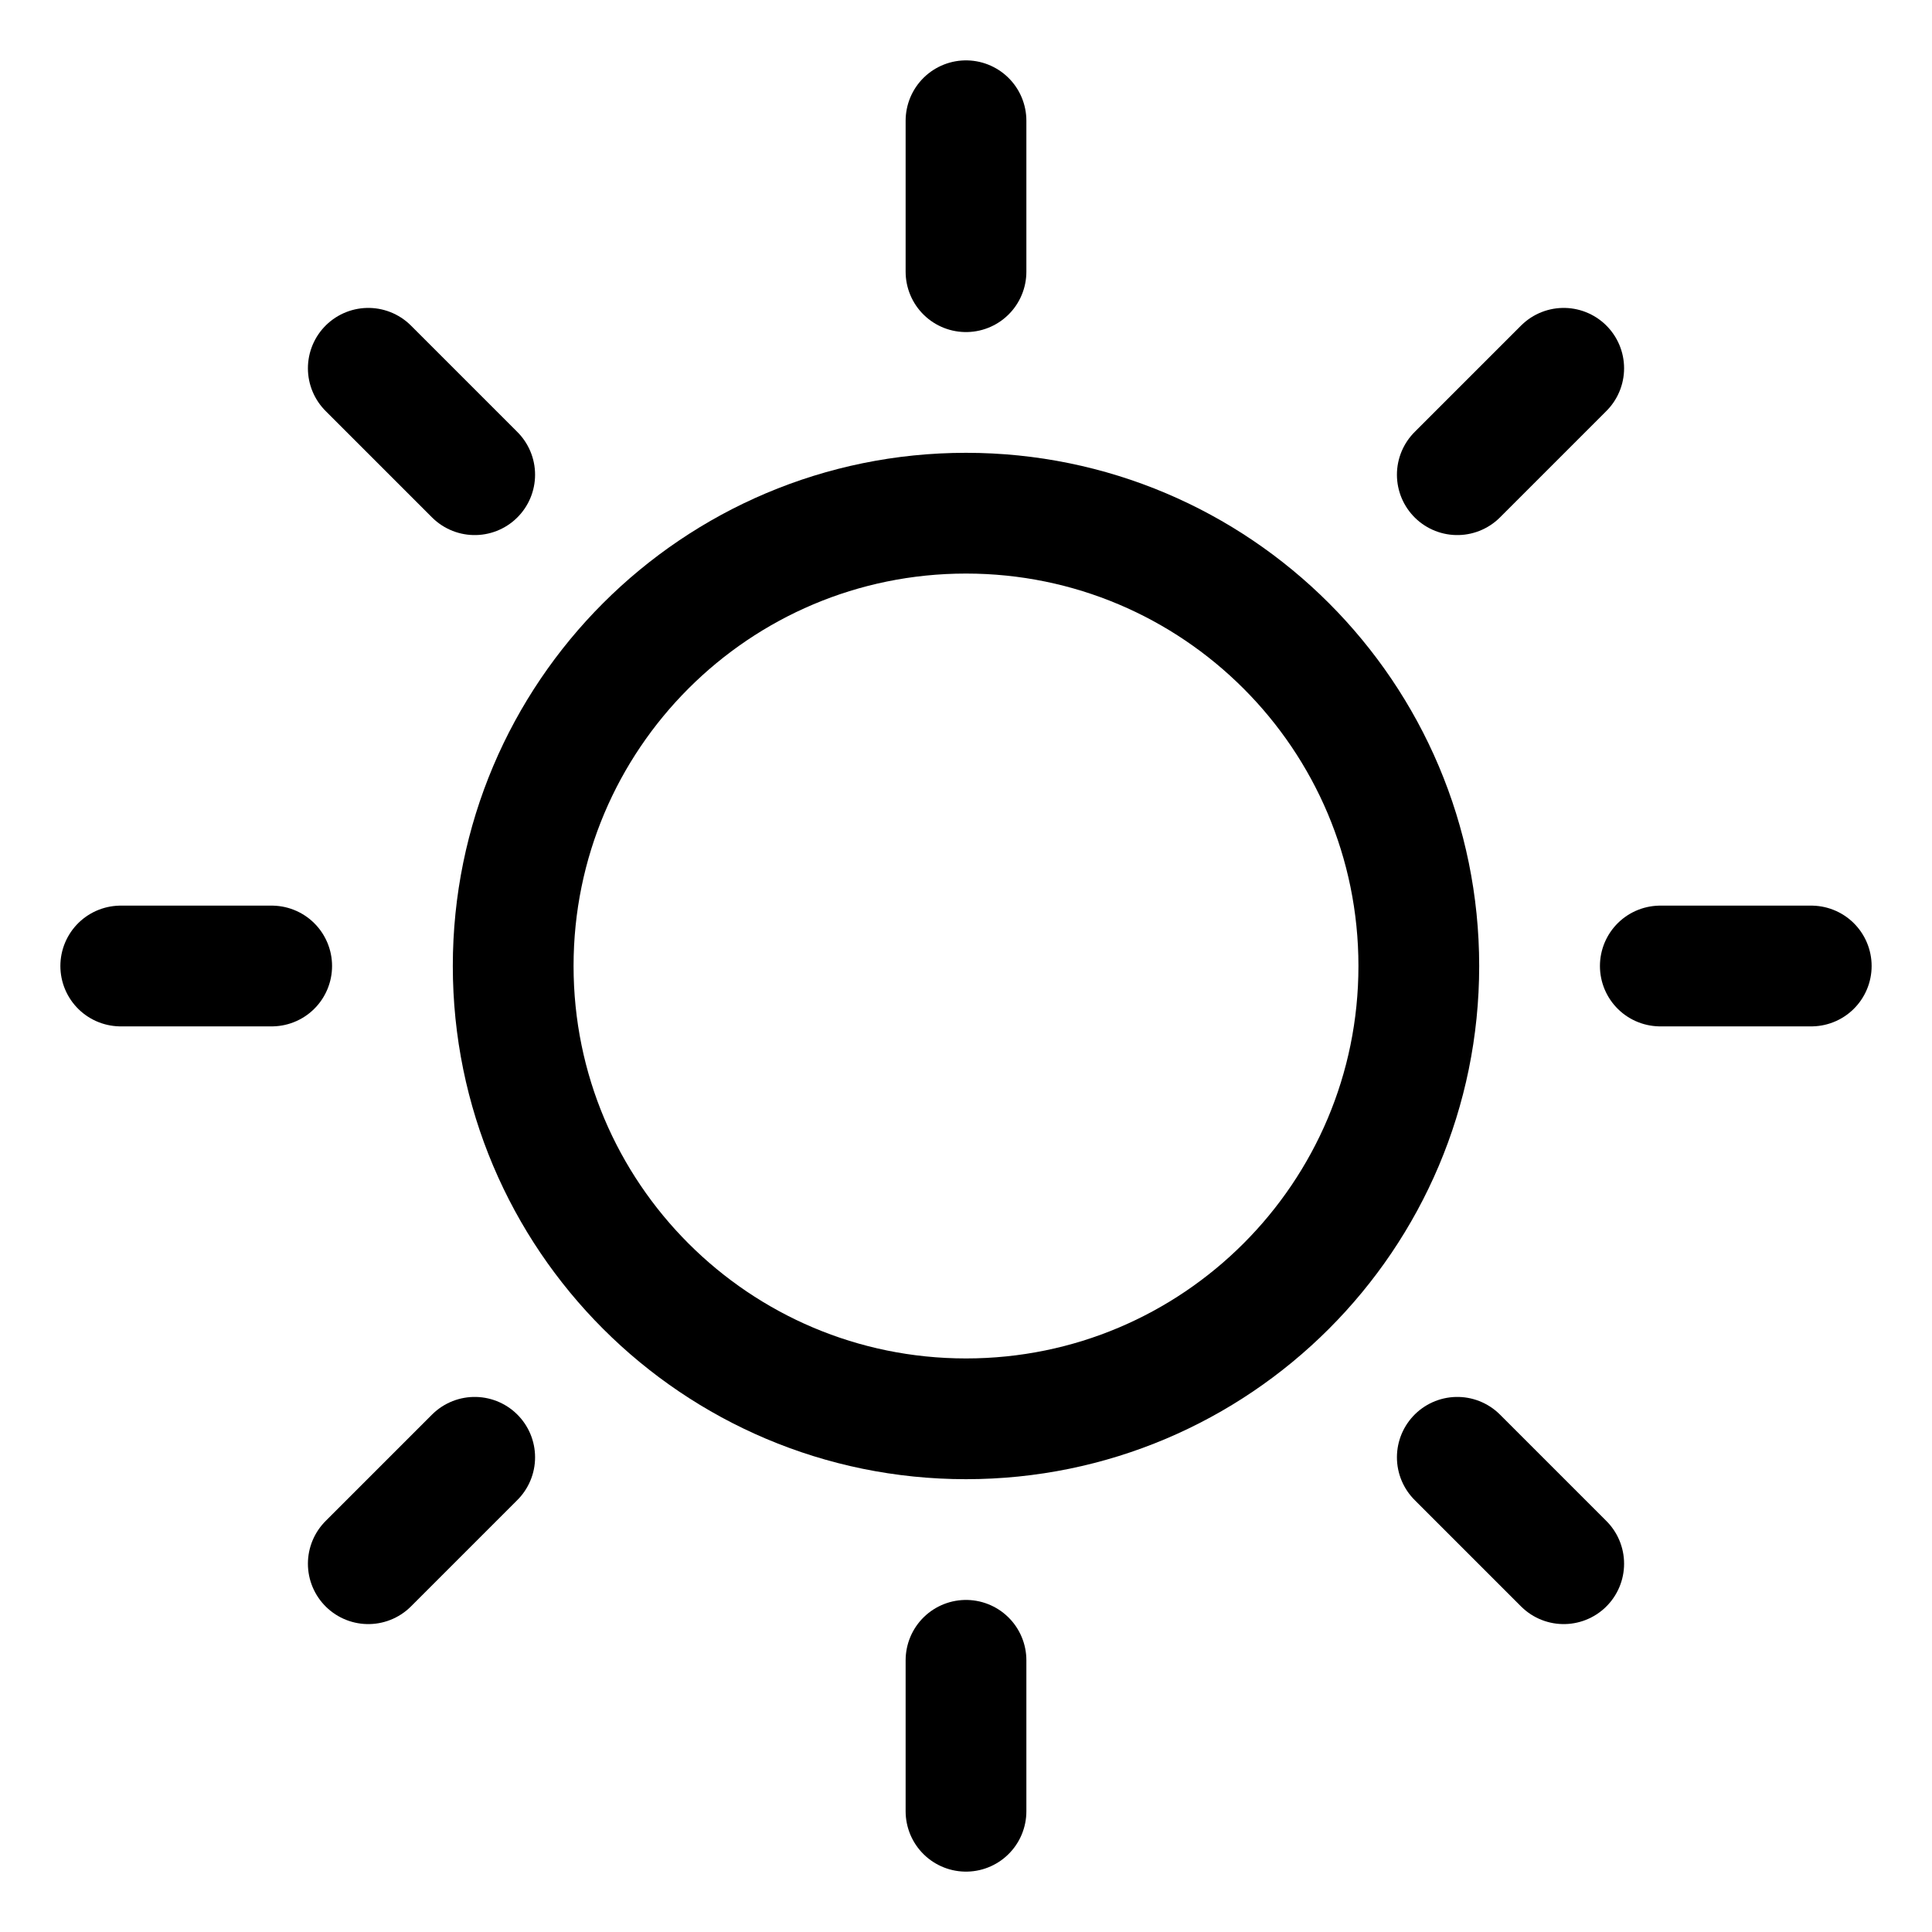
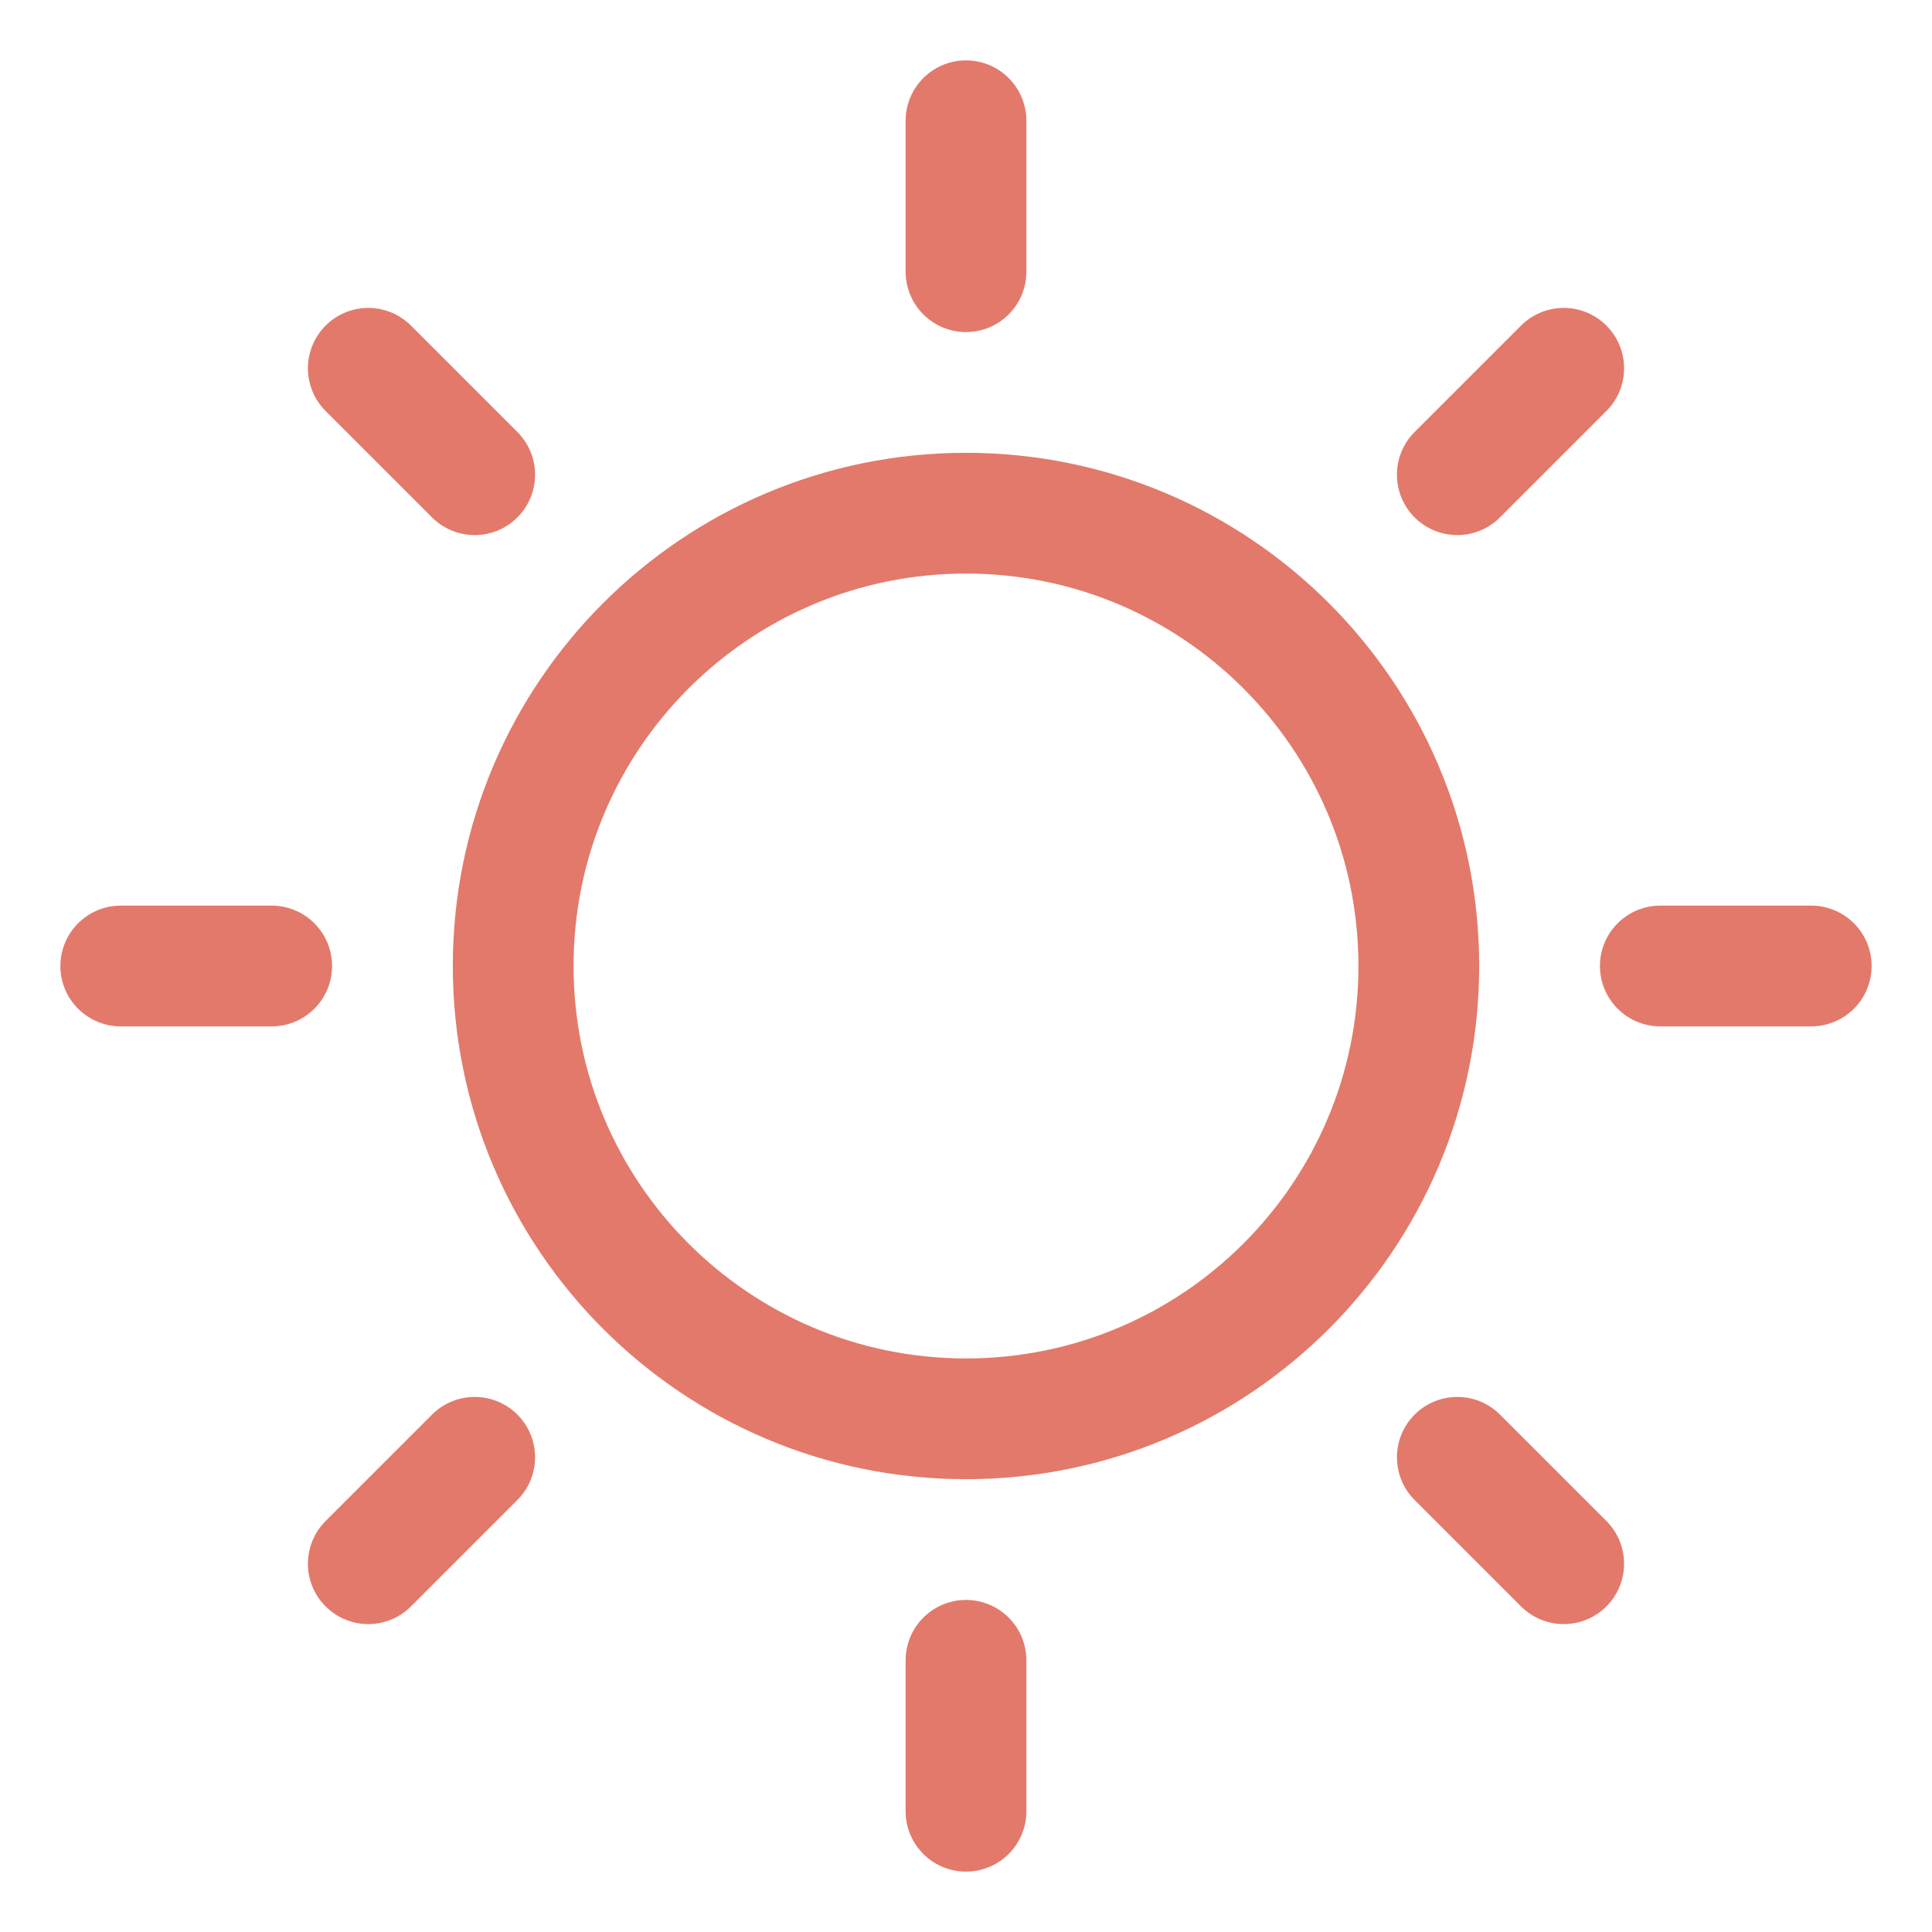
<svg xmlns="http://www.w3.org/2000/svg" viewBox="0 0 256 256">
  <rect fill="none" height="256" width="256" />
-   <circle cx="128" cy="128" fill="none" r="60" stroke="#000" stroke-linecap="round" stroke-linejoin="round" stroke-width="16" />
-   <line fill="none" stroke="#000" stroke-linecap="round" stroke-linejoin="round" stroke-width="16" x1="128" x2="128" y1="36" y2="16" />
-   <line fill="none" stroke="#000" stroke-linecap="round" stroke-linejoin="round" stroke-width="16" x1="62.9" x2="48.8" y1="62.9" y2="48.8" />
-   <line fill="none" stroke="#000" stroke-linecap="round" stroke-linejoin="round" stroke-width="16" x1="36" x2="16" y1="128" y2="128" />
-   <line fill="none" stroke="#000" stroke-linecap="round" stroke-linejoin="round" stroke-width="16" x1="62.9" x2="48.8" y1="193.1" y2="207.2" />
-   <line fill="none" stroke="#000" stroke-linecap="round" stroke-linejoin="round" stroke-width="16" x1="128" x2="128" y1="220" y2="240" />
-   <line fill="none" stroke="#000" stroke-linecap="round" stroke-linejoin="round" stroke-width="16" x1="193.1" x2="207.2" y1="193.1" y2="207.2" />
-   <line fill="none" stroke="#000" stroke-linecap="round" stroke-linejoin="round" stroke-width="16" x1="220" x2="240" y1="128" y2="128" />
-   <line fill="none" stroke="#000" stroke-linecap="round" stroke-linejoin="round" stroke-width="16" x1="193.1" x2="207.2" y1="62.9" y2="48.8" />
+   <circle cx="128" cy="128" fill="none" r="60" stroke="#e3796a" stroke-linecap="round" stroke-linejoin="round" stroke-width="16" />
+   <line fill="none" stroke="#e3796a" stroke-linecap="round" stroke-linejoin="round" stroke-width="16" x1="128" x2="128" y1="36" y2="16" />
+   <line fill="none" stroke="#e3796a" stroke-linecap="round" stroke-linejoin="round" stroke-width="16" x1="62.9" x2="48.8" y1="62.9" y2="48.8" />
+   <line fill="none" stroke="#e3796a" stroke-linecap="round" stroke-linejoin="round" stroke-width="16" x1="36" x2="16" y1="128" y2="128" />
+   <line fill="none" stroke="#e3796a" stroke-linecap="round" stroke-linejoin="round" stroke-width="16" x1="62.9" x2="48.8" y1="193.1" y2="207.2" />
+   <line fill="none" stroke="#e3796a" stroke-linecap="round" stroke-linejoin="round" stroke-width="16" x1="128" x2="128" y1="220" y2="240" />
+   <line fill="none" stroke="#e3796a" stroke-linecap="round" stroke-linejoin="round" stroke-width="16" x1="193.1" x2="207.2" y1="193.1" y2="207.2" />
+   <line fill="none" stroke="#e3796a" stroke-linecap="round" stroke-linejoin="round" stroke-width="16" x1="220" x2="240" y1="128" y2="128" />
+   <line fill="none" stroke="#e3796a" stroke-linecap="round" stroke-linejoin="round" stroke-width="16" x1="193.1" x2="207.2" y1="62.9" y2="48.8" />
</svg>
